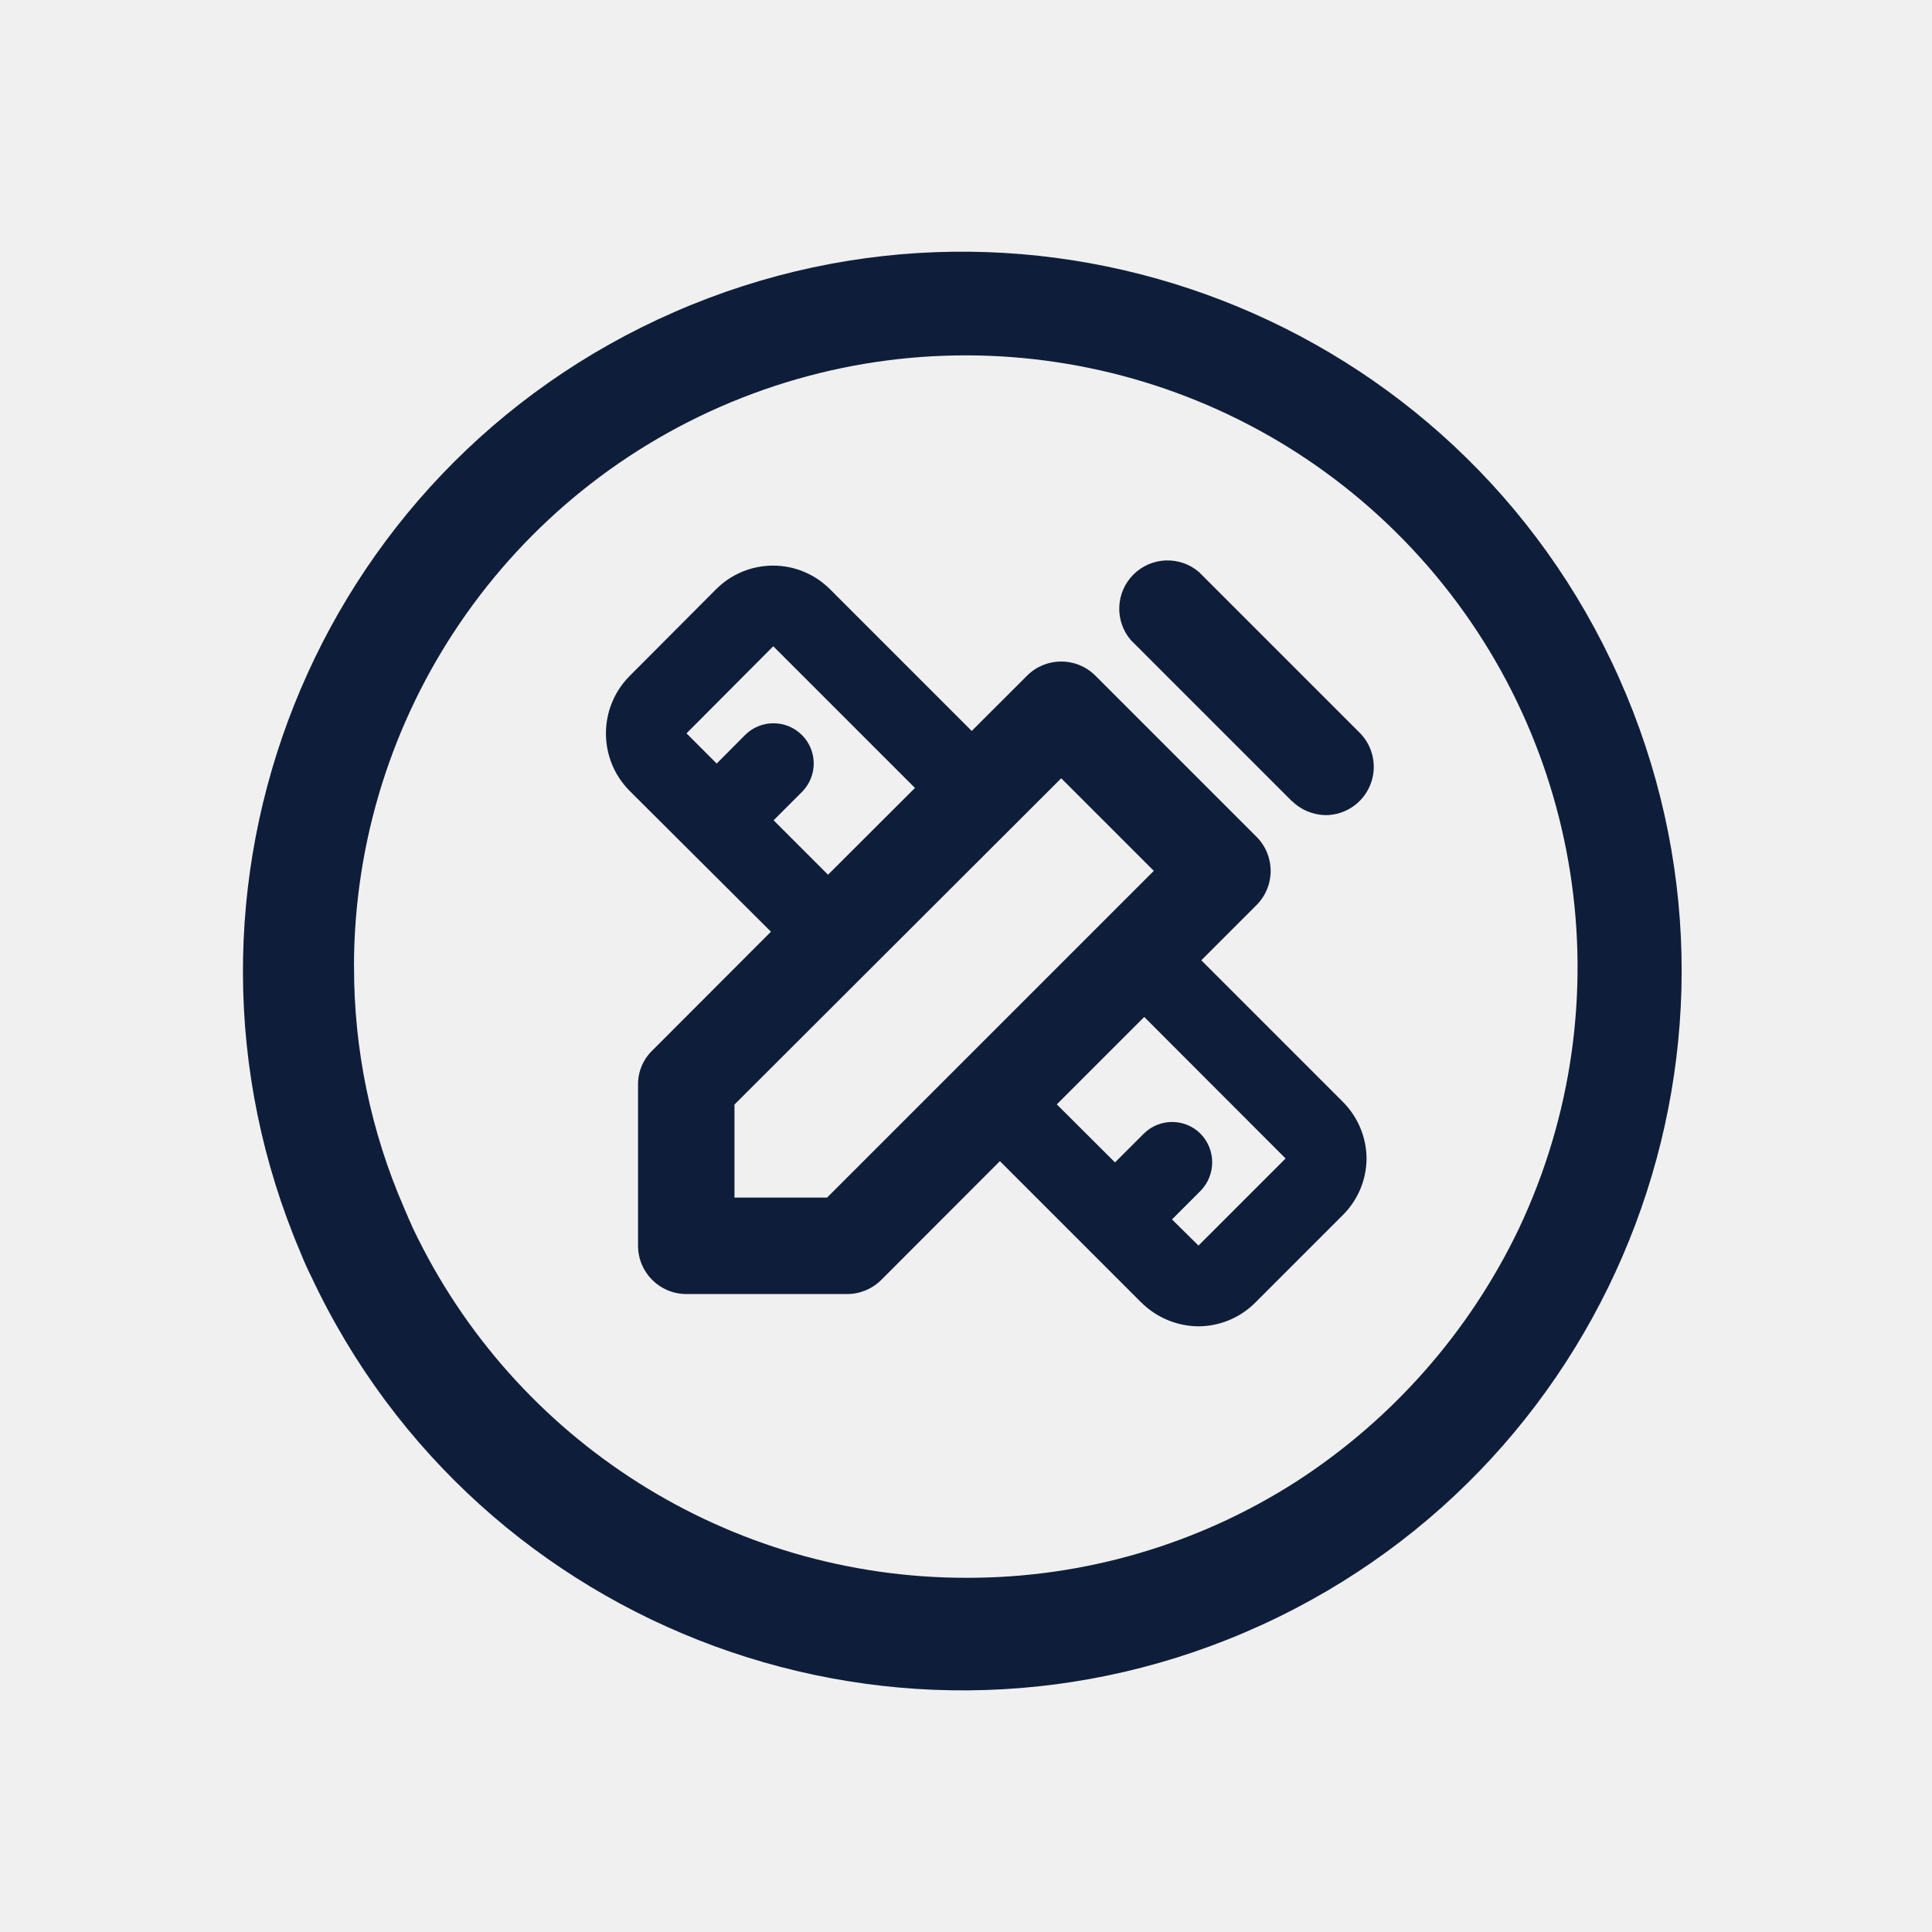
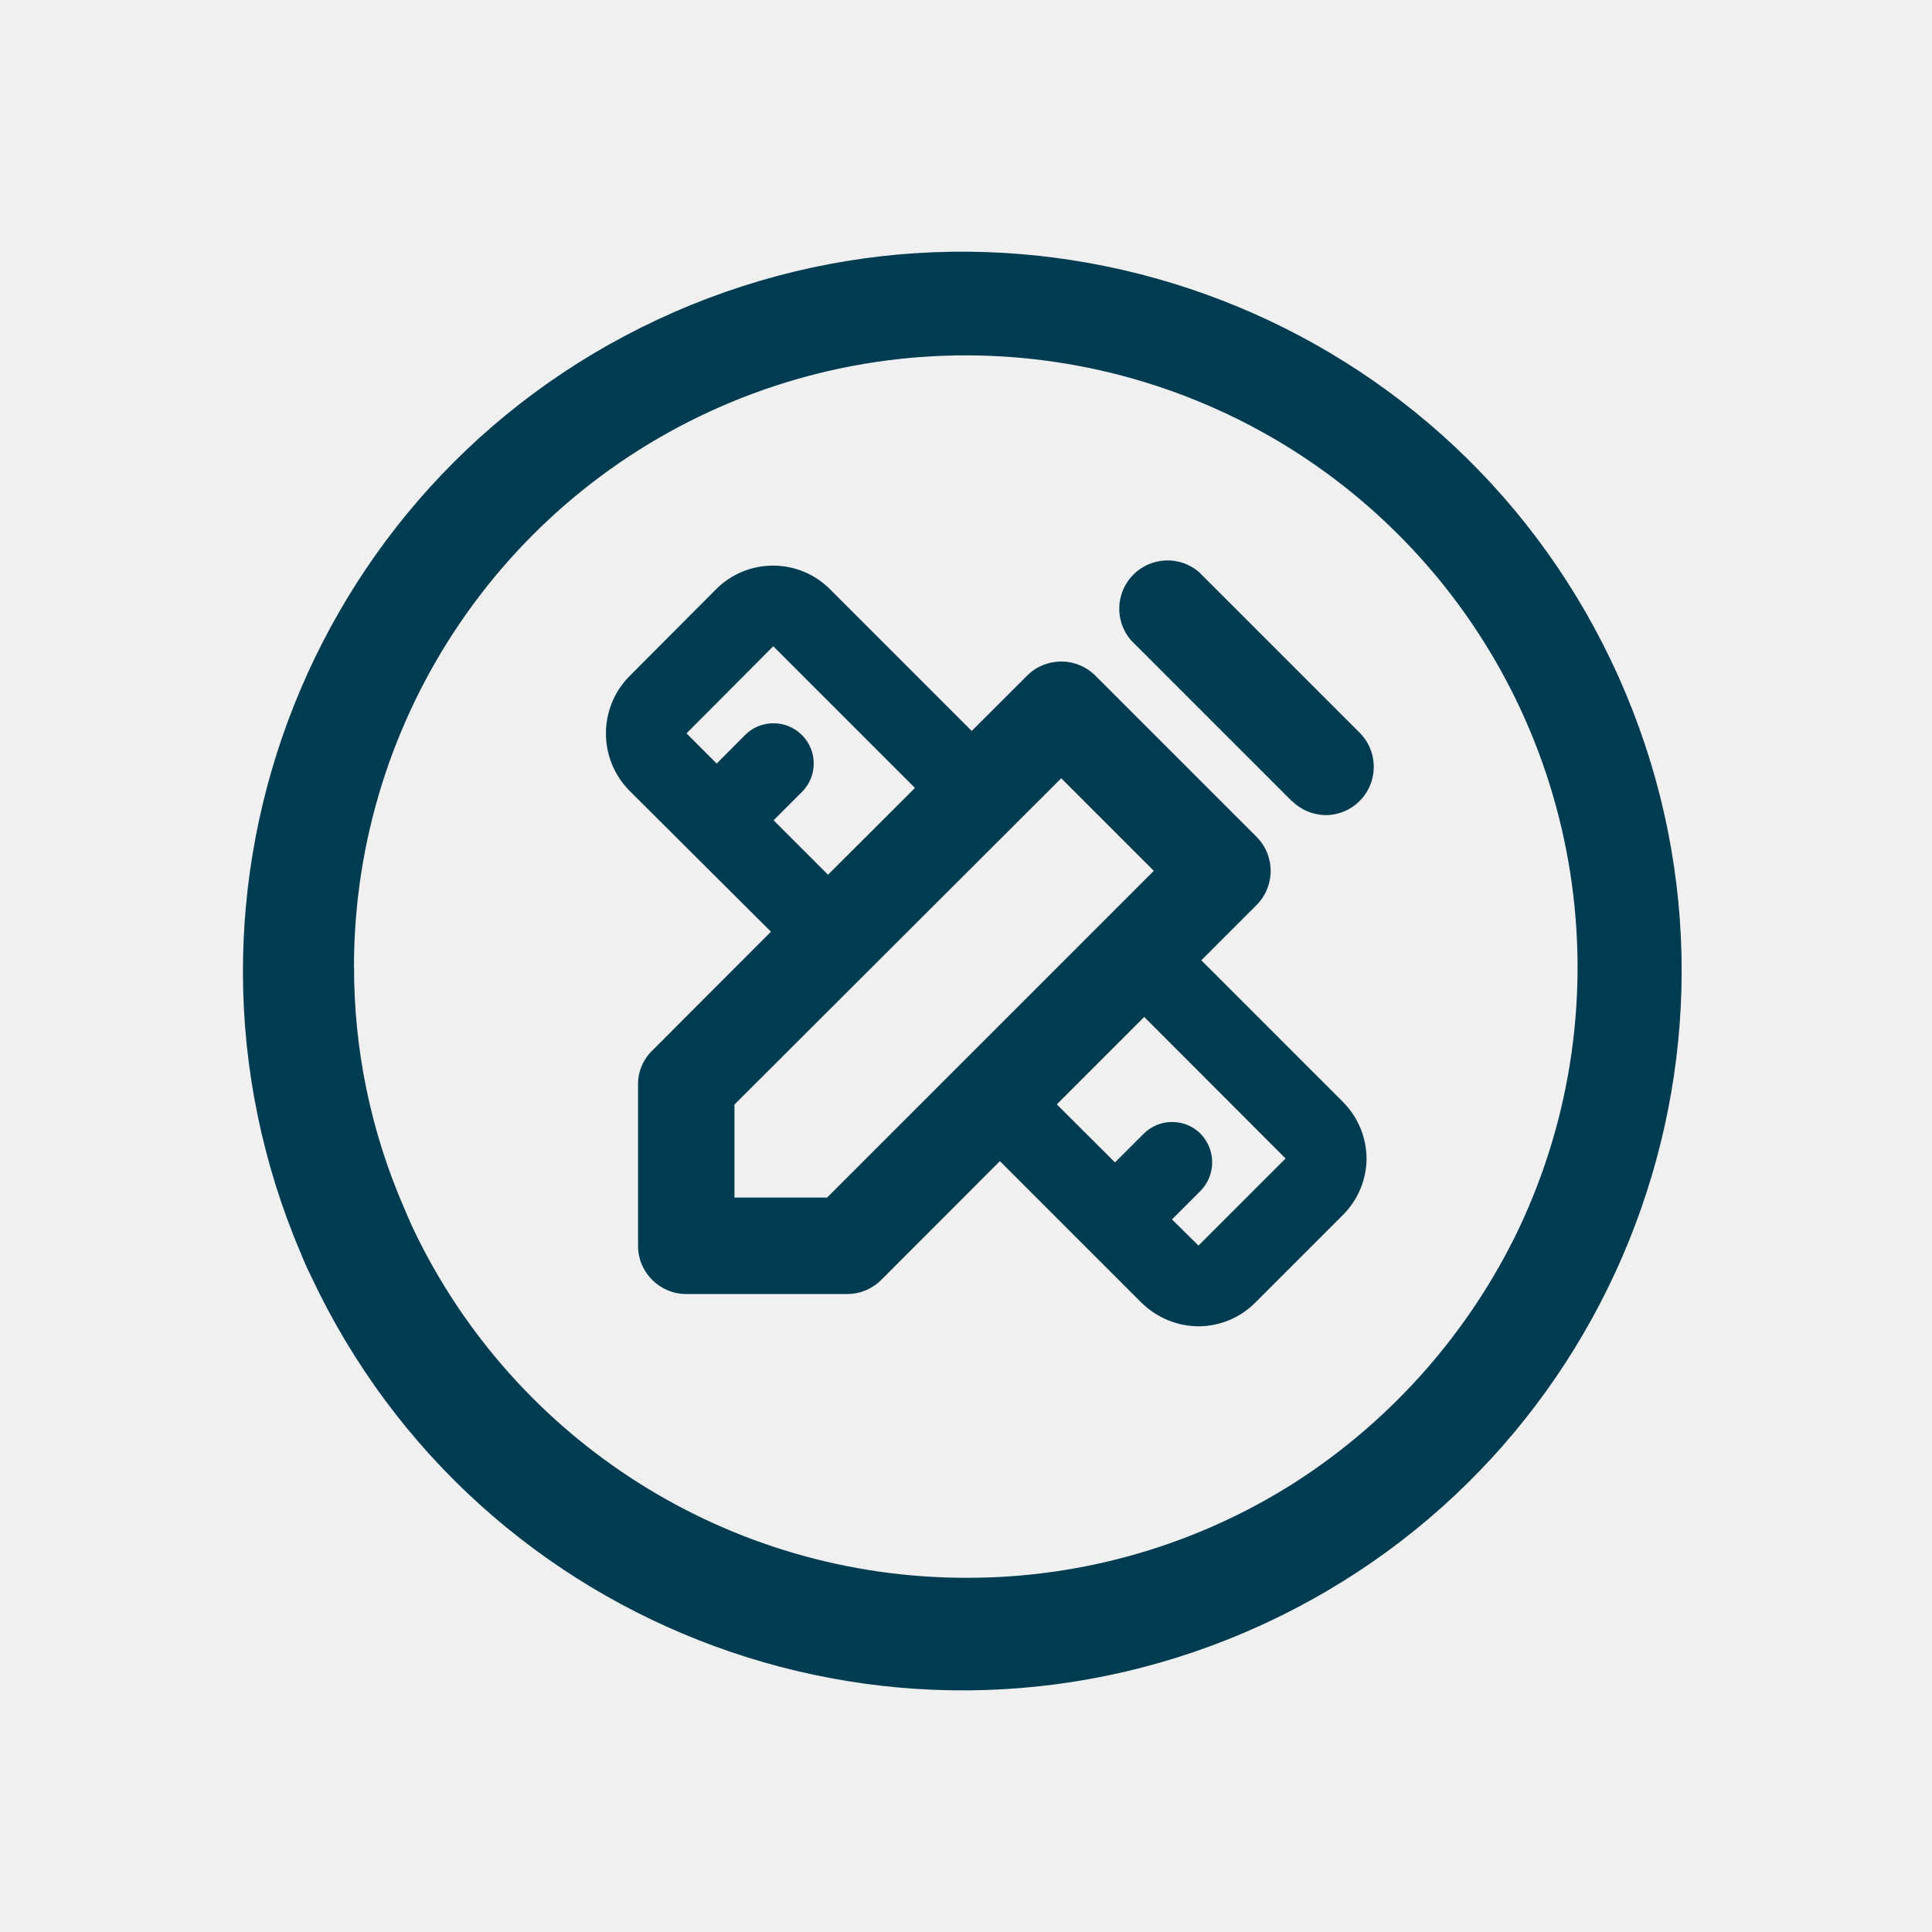
- <svg xmlns="http://www.w3.org/2000/svg" viewBox="0 0 24 24">
-   <g transform="translate(1 1)">
-     <rect width="24" height="24" transform="translate(-1 -1)" fill="none" opacity="0" />
-     <path d="M19057.865,20831.855c-.047-.094-.09-.189-.131-.293a8.934,8.934,0,1,1,.131.293Zm.533-3.855a7.468,7.468,0,0,0,.623,3.008c.035.084.072.168.109.25a7.607,7.607,0,0,0,6.871,4.342,7.56,7.56,0,0,0,4.109-1.2,7.7,7.7,0,0,0,2.756-3.133,7.6,7.6,0,1,0-14.469-3.264Zm9.779,4.18-1.756-1.756-1.471,1.473a.6.6,0,0,1-.424.178h-2a.6.6,0,0,1-.6-.6v-2a.581.581,0,0,1,.174-.422l1.477-1.479-1.76-1.754a1.012,1.012,0,0,1,0-1.418l1.078-1.082a1,1,0,0,1,1.416,0l1.76,1.76.688-.687a.6.6,0,0,1,.848,0l2,2a.6.6,0,0,1,0,.852l-.684.684,1.76,1.76a1.008,1.008,0,0,1,.293.705,1,1,0,0,1-.3.705l-1.084,1.084a1,1,0,0,1-.705.293A1.015,1.015,0,0,1,19068.178,20832.18Zm.711-.707,1.082-1.082-1.756-1.758-1.086,1.086.723.721.357-.357a.5.5,0,0,1,.705,0,.508.508,0,0,1,0,.711l-.354.354Zm-5.764-1.752v1.156h1.15l4.059-4.059-1.15-1.15Zm1.162-2.855,1.08-1.078-1.76-1.76-1.078,1.082v0l.375.375.352-.354a.5.5,0,0,1,.707,0,.5.5,0,0,1,0,.707l-.352.352Zm5.762-.914-2-2a.6.6,0,0,1,.846-.846l2,2a.6.6,0,0,1-.422,1.02A.611.611,0,0,1,19070.049,20825.951Z" transform="translate(-19055 -20817)" fill="#0E1E3A" />
+ <svg xmlns="http://www.w3.org/2000/svg" id="IconFlowBuilder24" width="24" height="24" viewBox="0 0 24 24">
+   <g id="IconFlowBuilder24-2" data-name="IconFlowBuilder24" transform="translate(1 1)">
+     <rect id="Rectangle_502" data-name="Rectangle 502" width="24" height="24" transform="translate(-1 -1)" fill="#fff" opacity="0" />
+     <path id="Union_52" data-name="Union 52" d="M19057.865,20831.855c-.047-.094-.09-.189-.131-.293a8.934,8.934,0,1,1,.131.293Zm.533-3.855a7.468,7.468,0,0,0,.623,3.008c.035.084.072.168.109.25a7.607,7.607,0,0,0,6.871,4.342,7.56,7.56,0,0,0,4.109-1.2,7.7,7.7,0,0,0,2.756-3.133,7.6,7.6,0,1,0-14.469-3.264Zm9.779,4.18-1.756-1.756-1.471,1.473a.6.6,0,0,1-.424.178h-2a.6.6,0,0,1-.6-.6v-2a.581.581,0,0,1,.174-.422l1.477-1.479-1.76-1.754a1.012,1.012,0,0,1,0-1.418l1.078-1.082a1,1,0,0,1,1.416,0l1.76,1.76.688-.687a.6.6,0,0,1,.848,0l2,2a.6.6,0,0,1,0,.852l-.684.684,1.76,1.76a1.008,1.008,0,0,1,.293.705,1,1,0,0,1-.3.705l-1.084,1.084a1,1,0,0,1-.705.293A1.015,1.015,0,0,1,19068.178,20832.18Zm.711-.707,1.082-1.082-1.756-1.758-1.086,1.086.723.721.357-.357a.5.5,0,0,1,.705,0,.508.508,0,0,1,0,.711l-.354.354Zm-5.764-1.752v1.156h1.15l4.059-4.059-1.15-1.15Zm1.162-2.855,1.08-1.078-1.76-1.76-1.078,1.082v0l.375.375.352-.354a.5.5,0,0,1,.707,0,.5.5,0,0,1,0,.707l-.352.352Zm5.762-.914-2-2a.6.6,0,0,1,.846-.846l2,2a.6.6,0,0,1-.422,1.02A.611.611,0,0,1,19070.049,20825.951Z" transform="translate(-19055 -20817)" fill="#003c51" />
  </g>
</svg>
